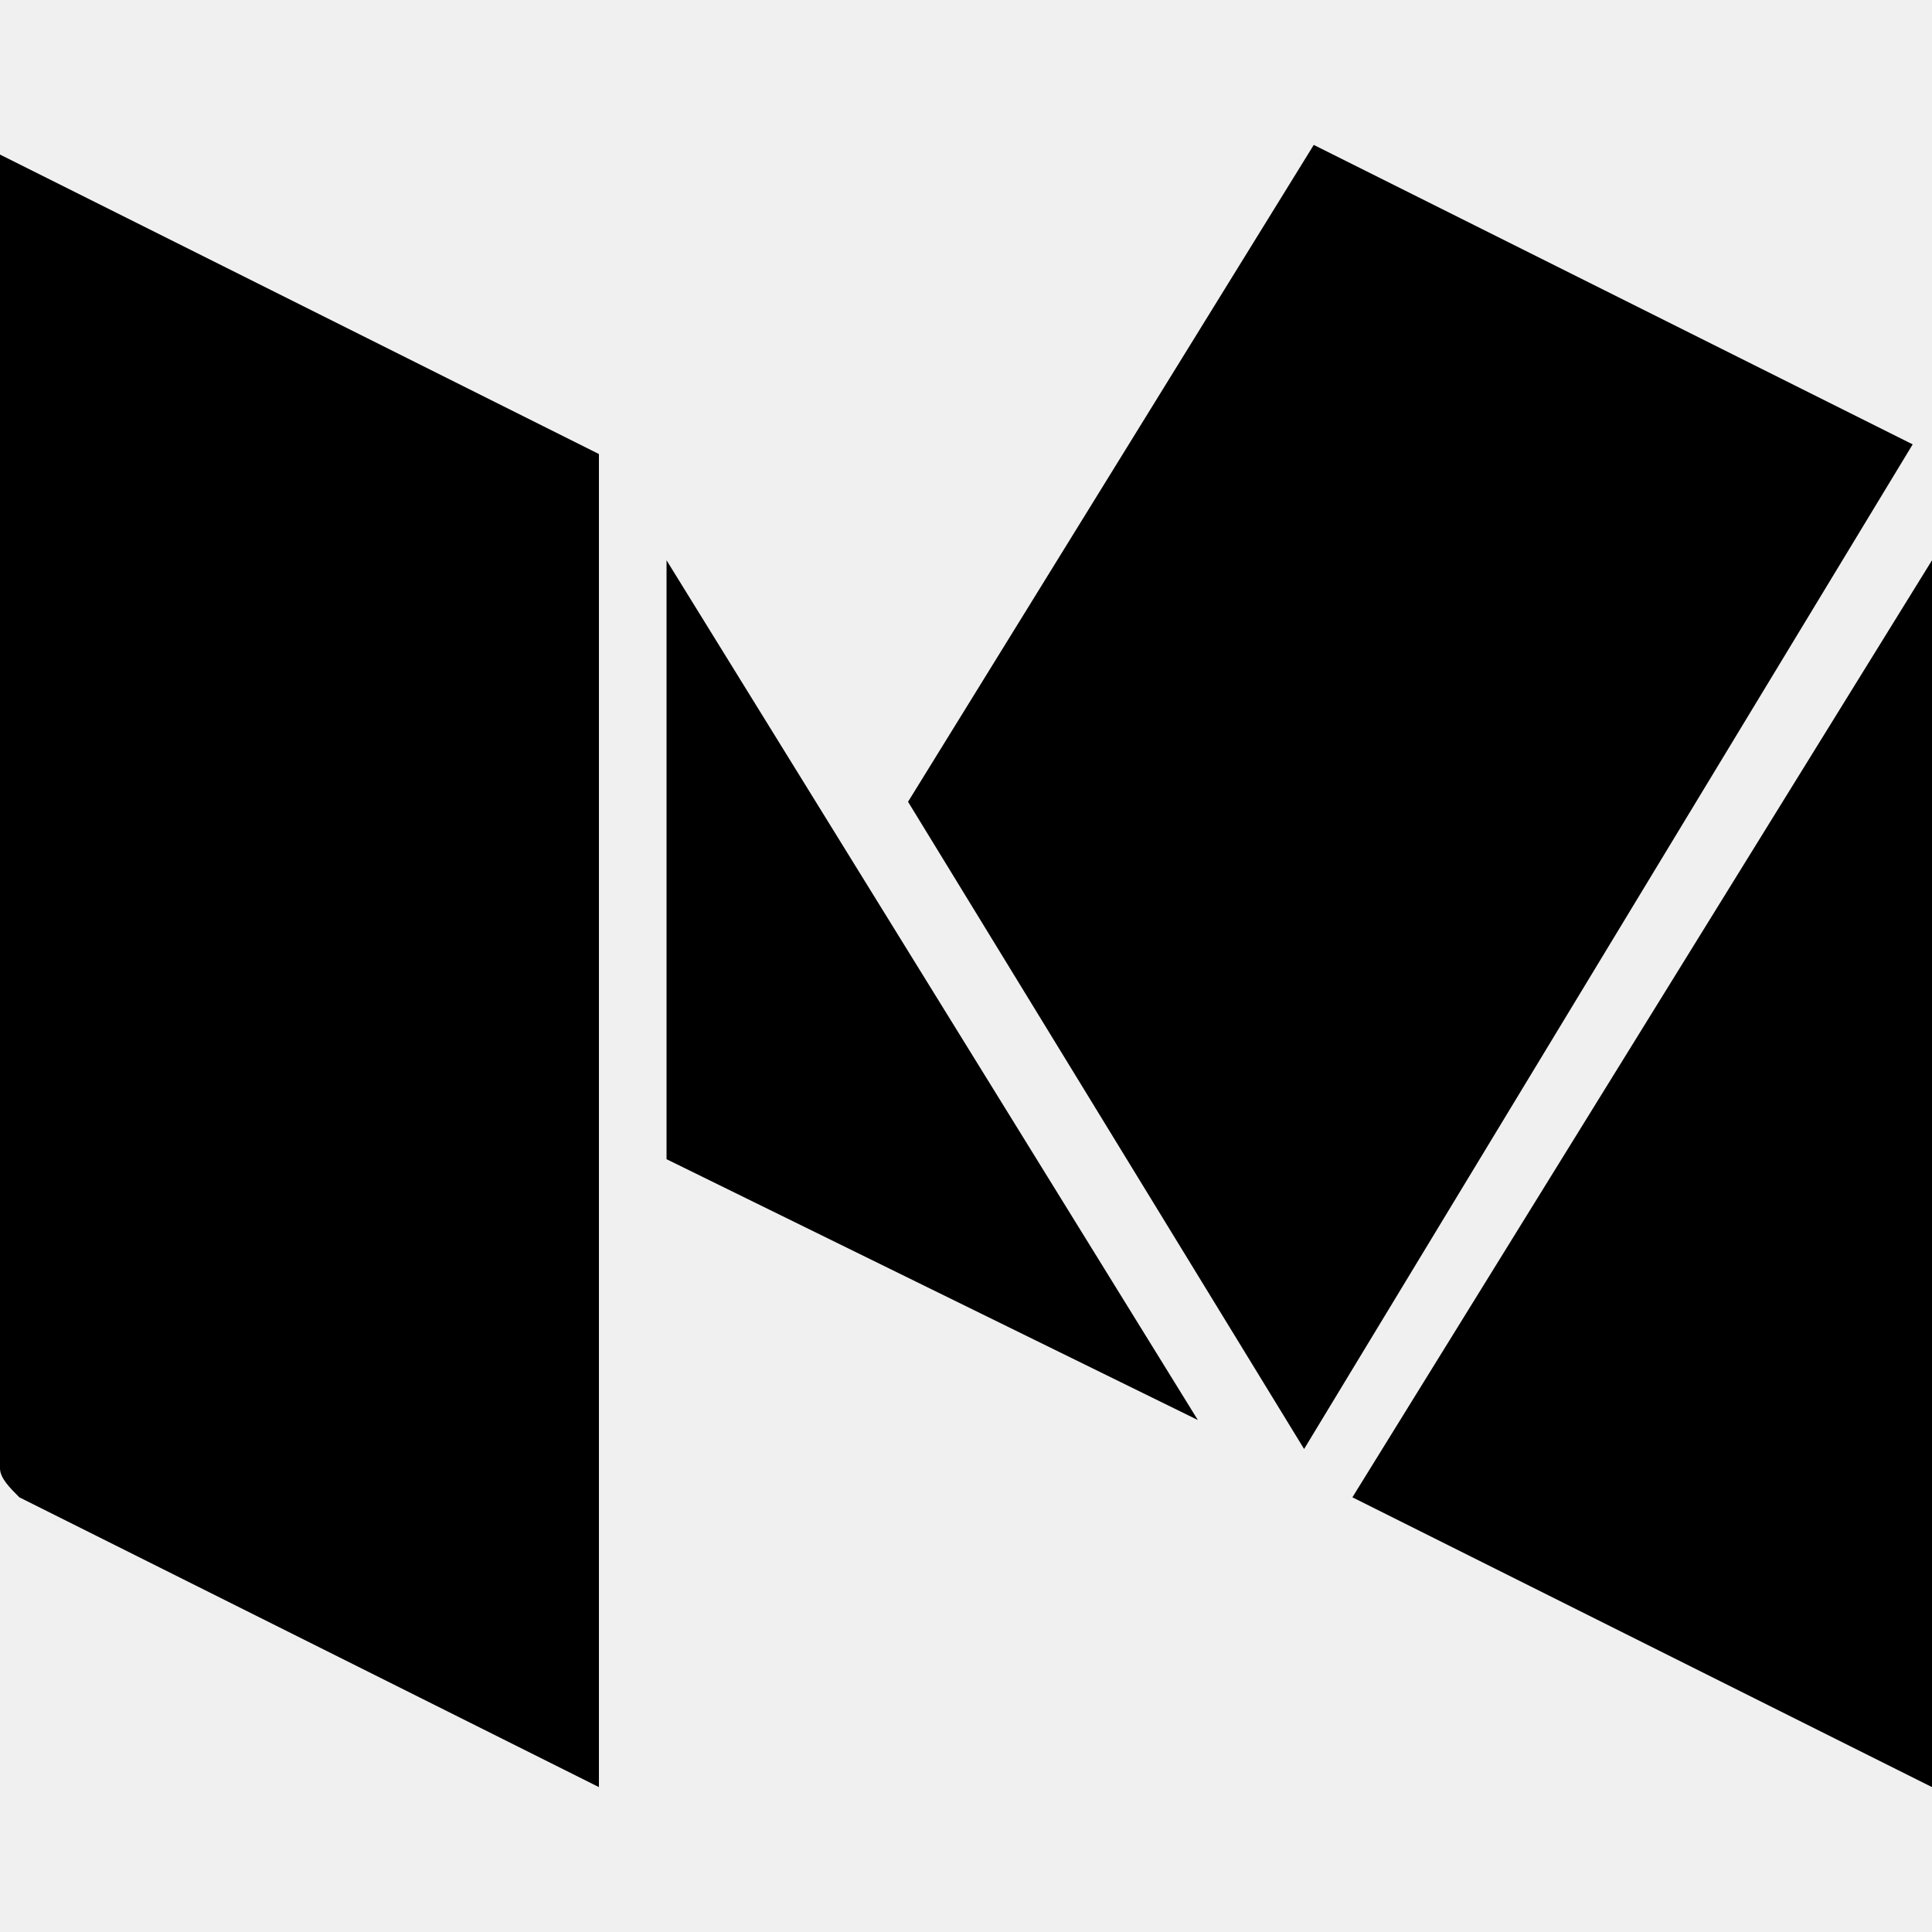
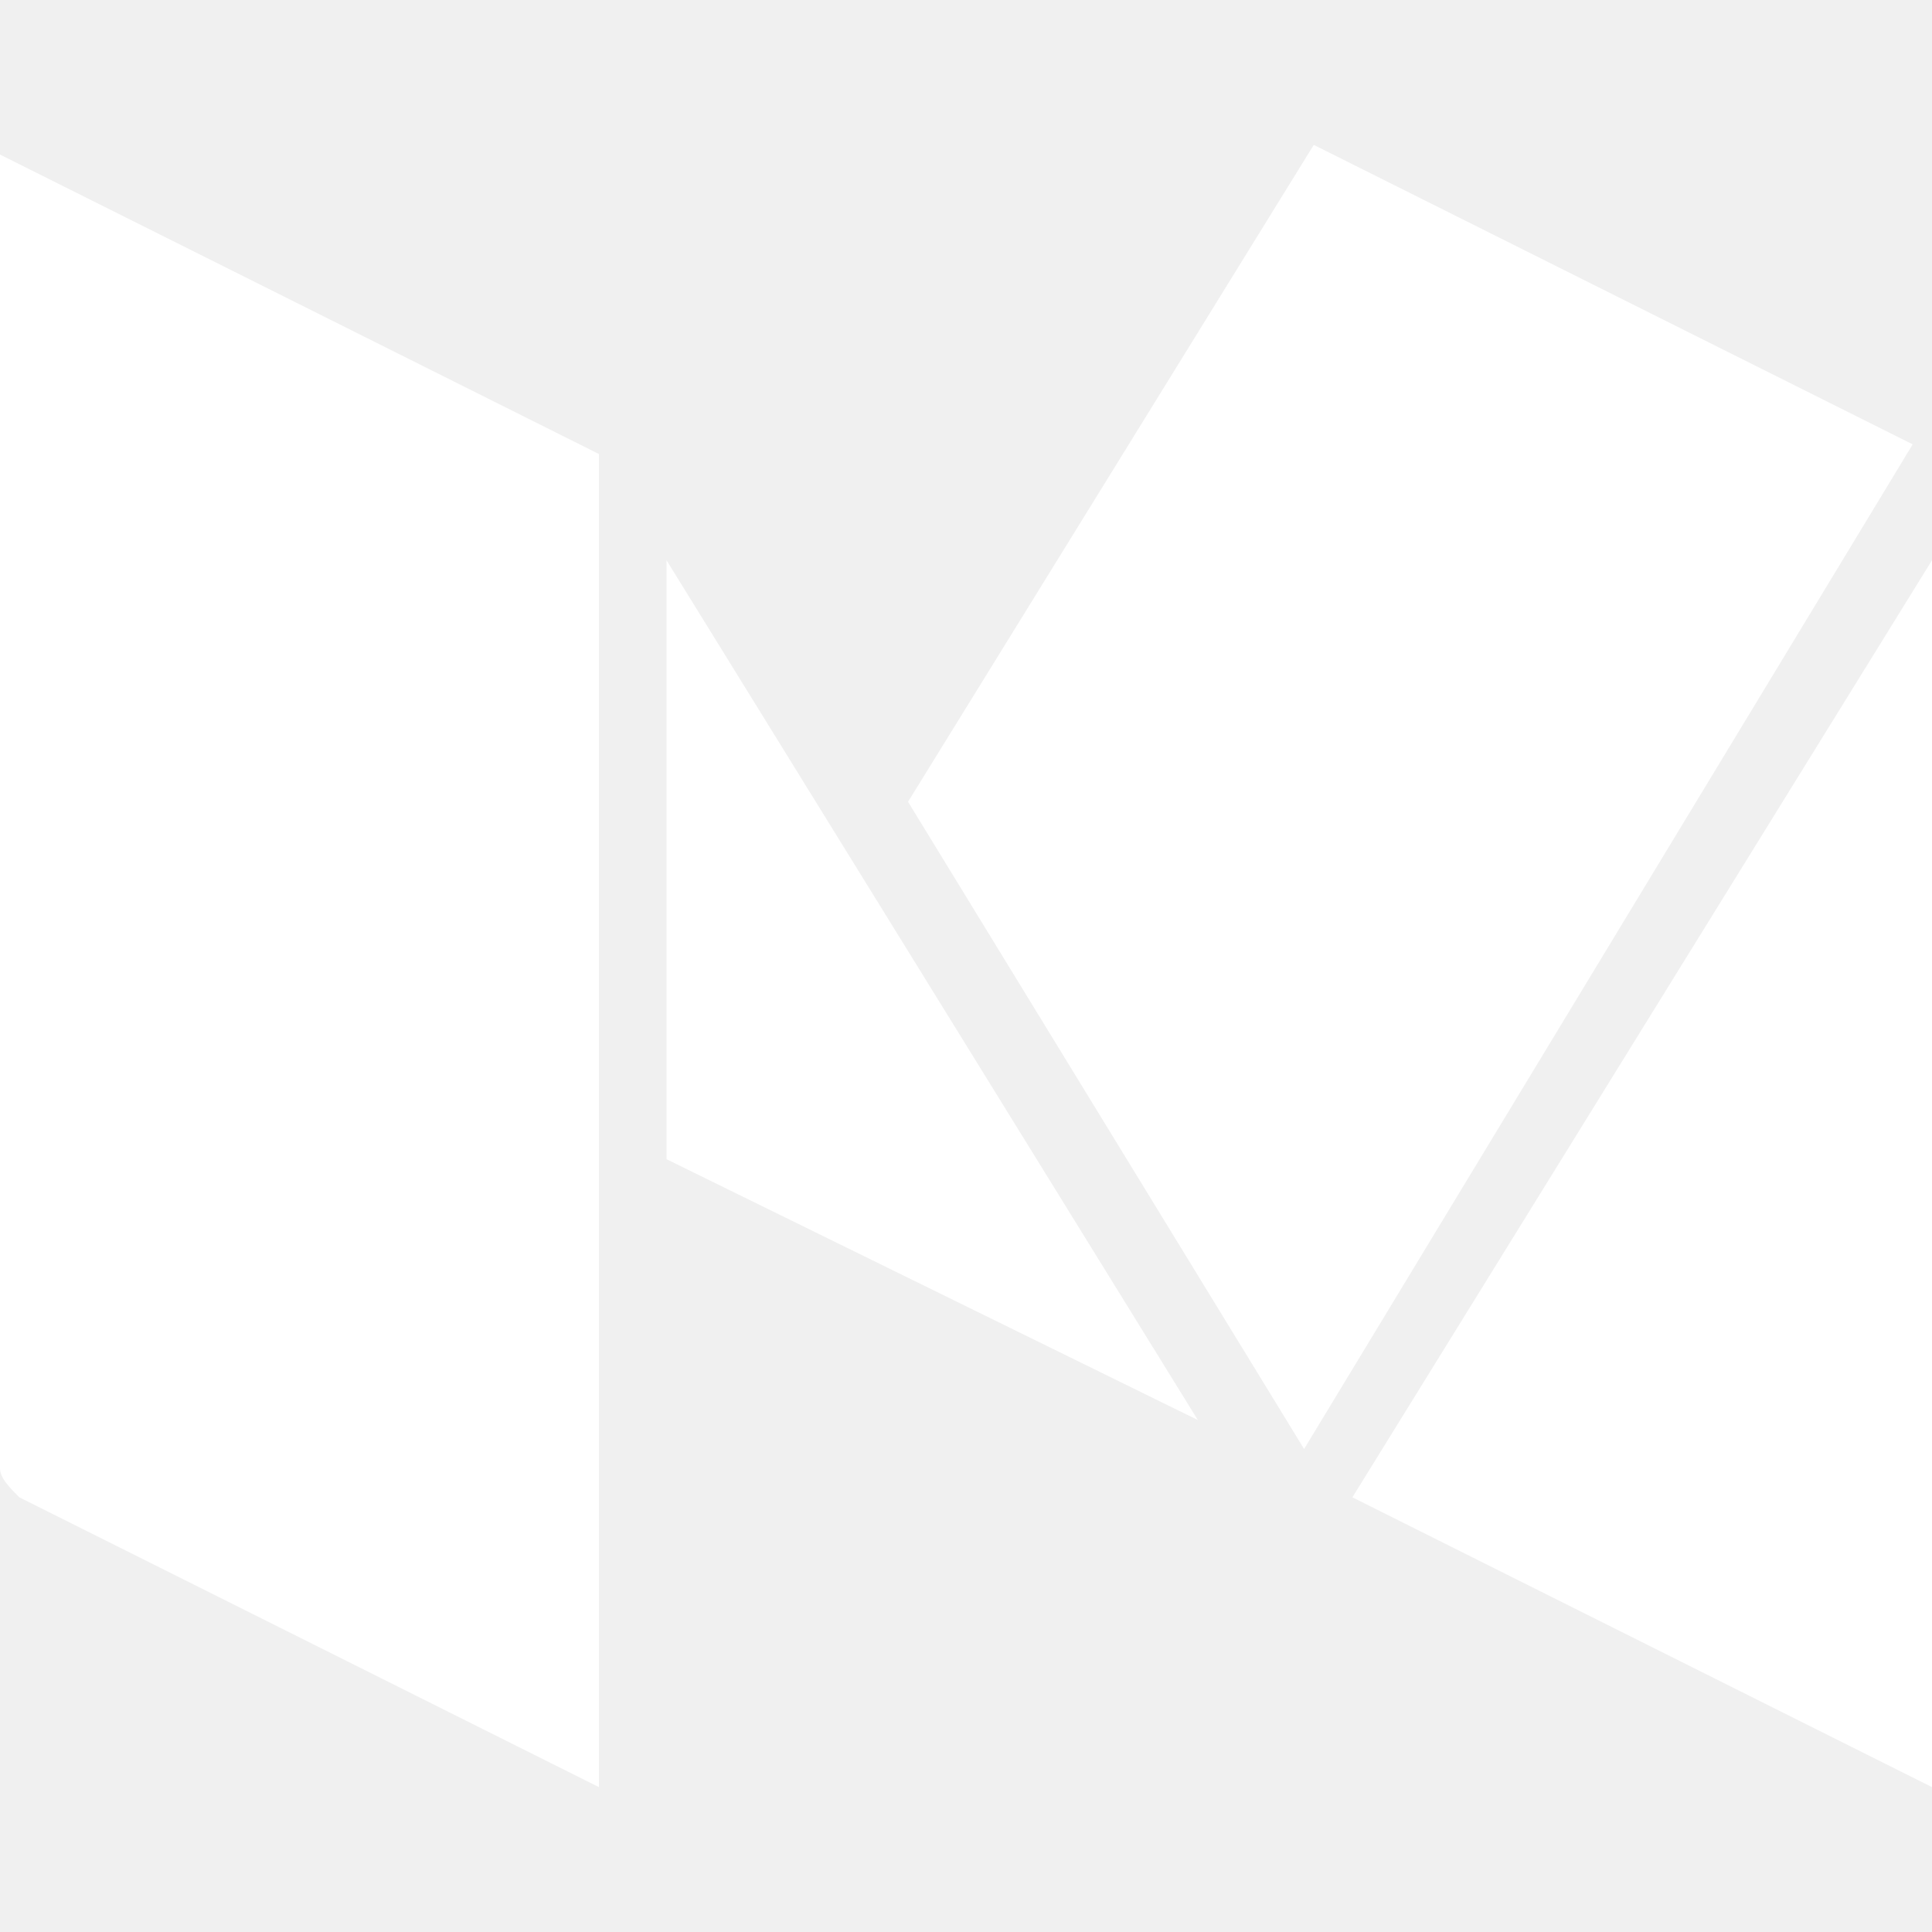
<svg xmlns="http://www.w3.org/2000/svg" width="32" height="32" viewBox="0 0 32 32">
-   <path d="M22.4 24.8l9.6 4.8V9.28L22.4 24.8zm-.64-22.4l-6.72 10.88L21.6 24 31.68 7.36zM11.04 19.2l8.8 4.32-8.8-14.24zM0 24.32c0 .16.16.32.32.48l9.6 4.8V7.52L0 2.56v21.76z" />
+   <path fill="#FFF" d="M22.4 24.8l9.6 4.8V9.28L22.4 24.8zm-.64-22.4l-6.72 10.88L21.6 24 31.68 7.36zM11.04 19.2l8.8 4.32-8.8-14.24zM0 24.32c0 .16.16.32.32.48l9.6 4.8V7.52L0 2.56v21.76z" />
</svg>
